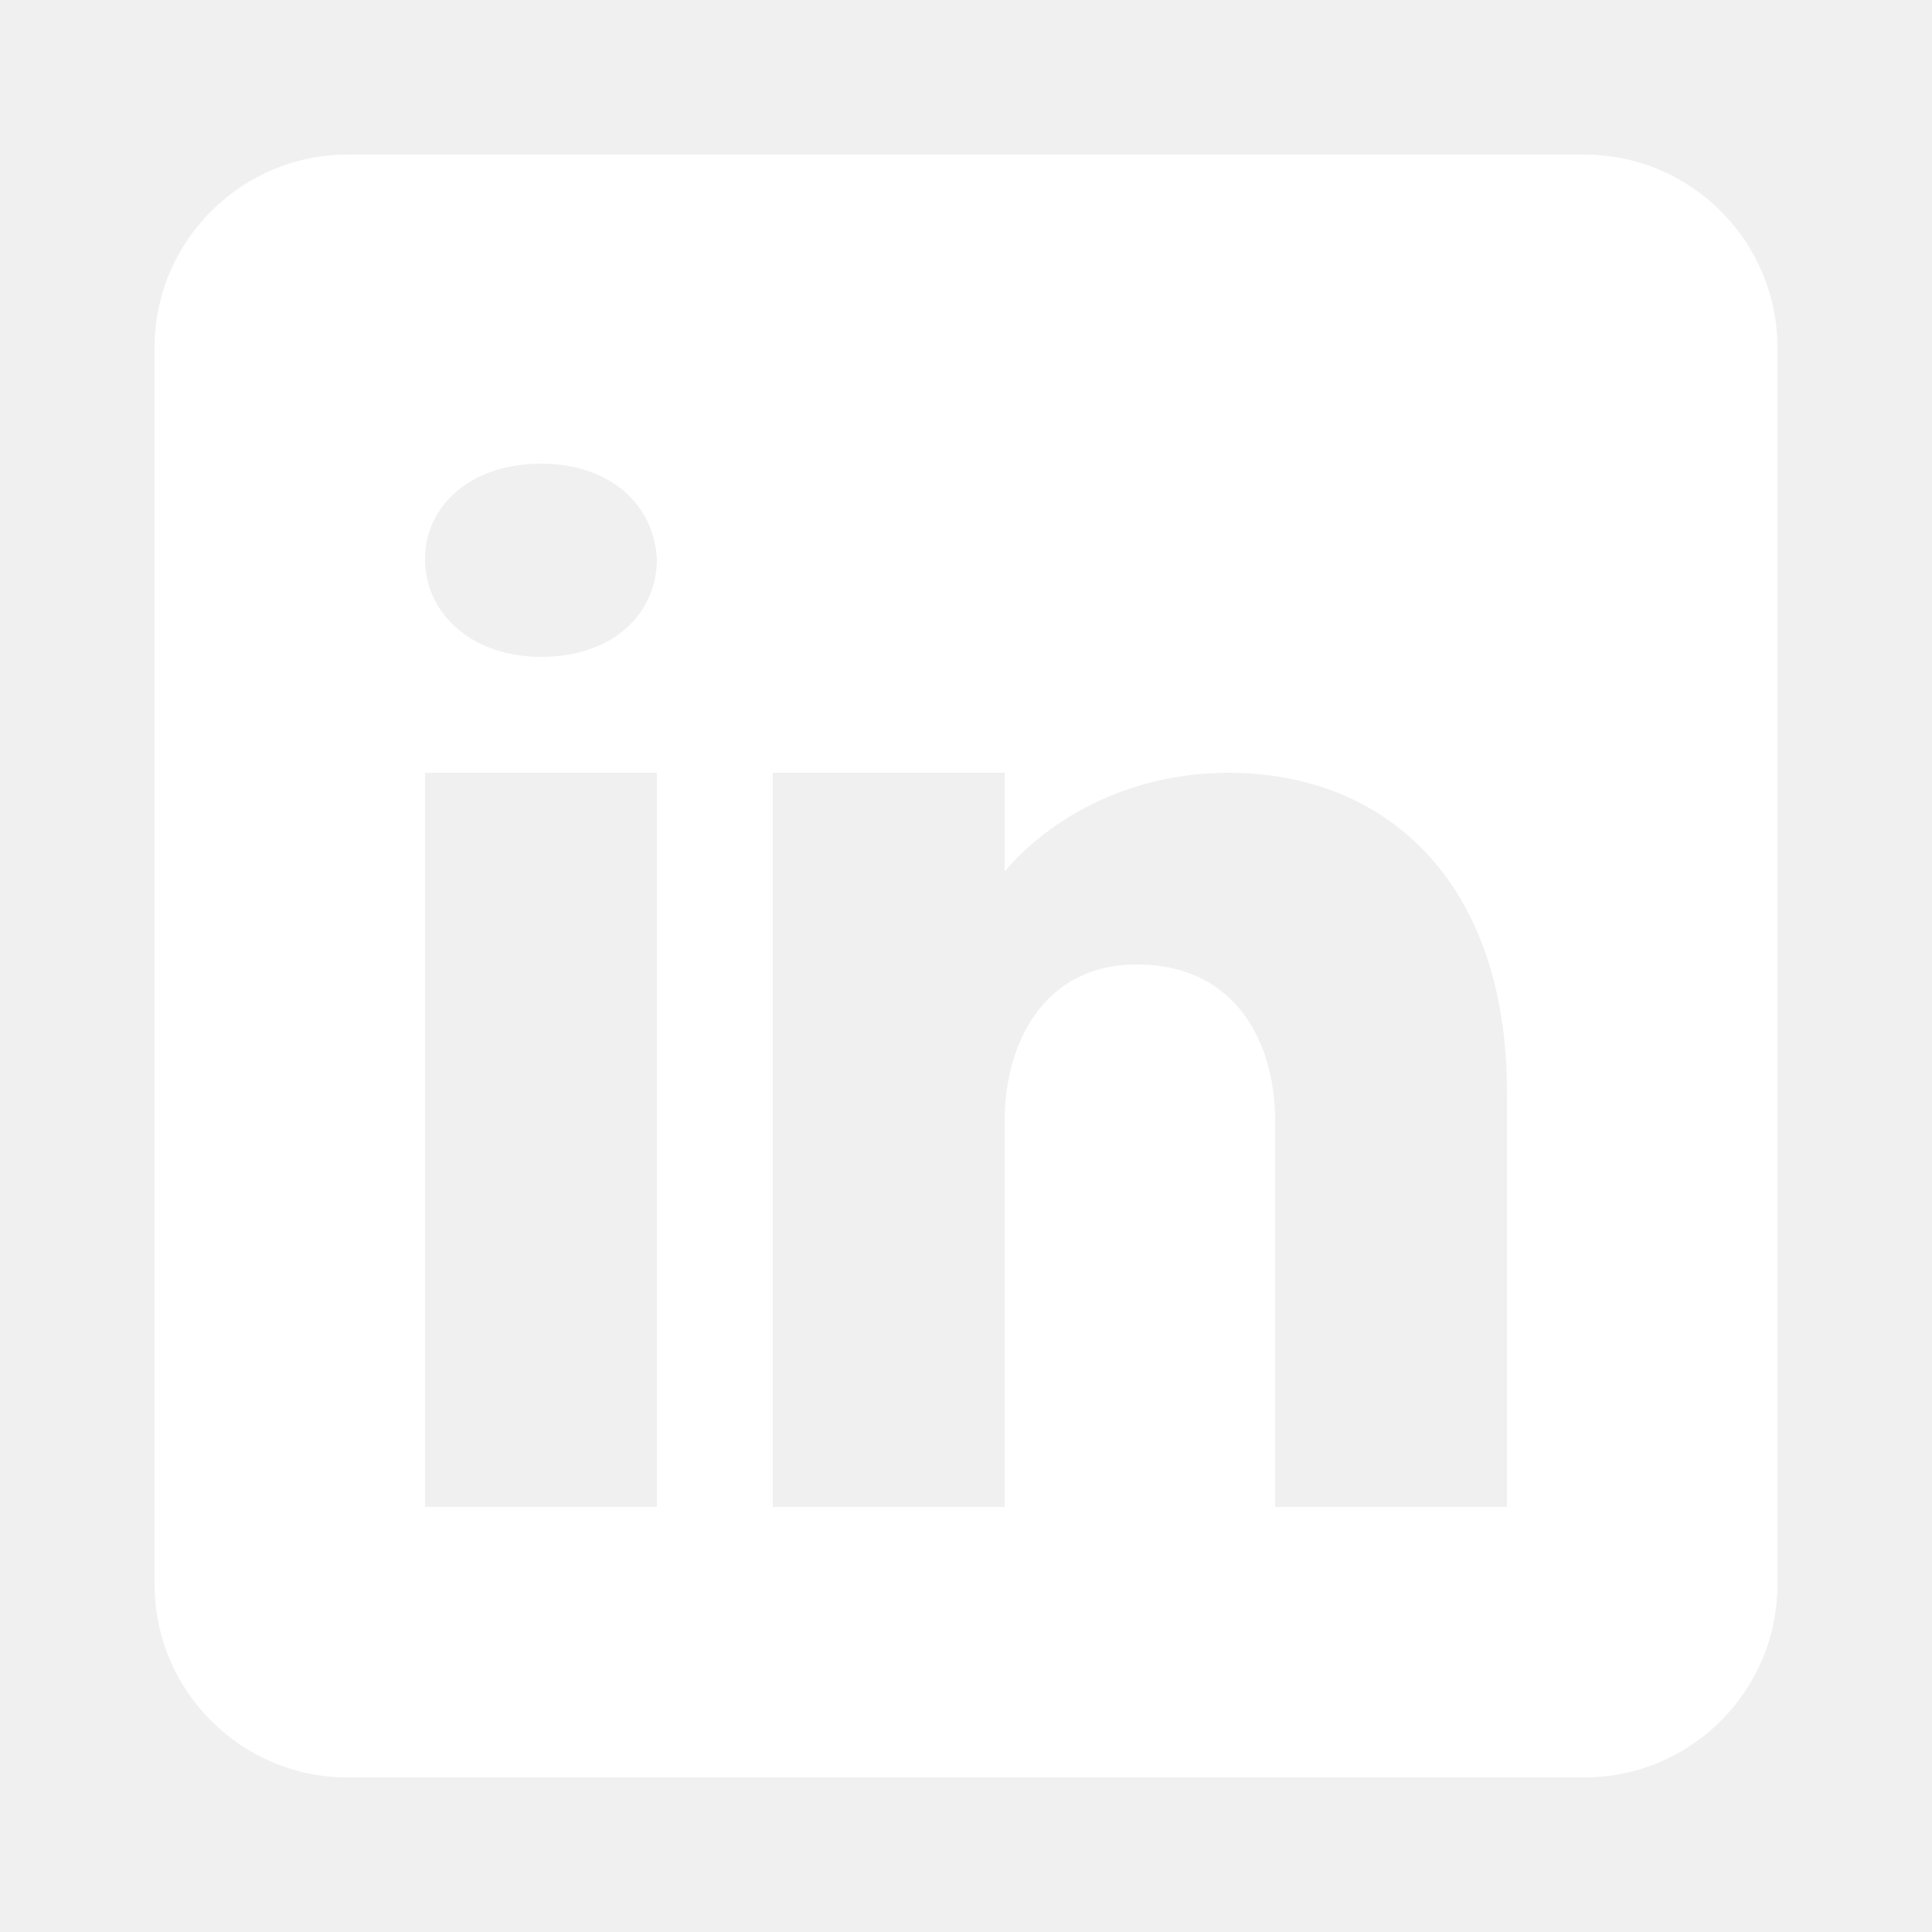
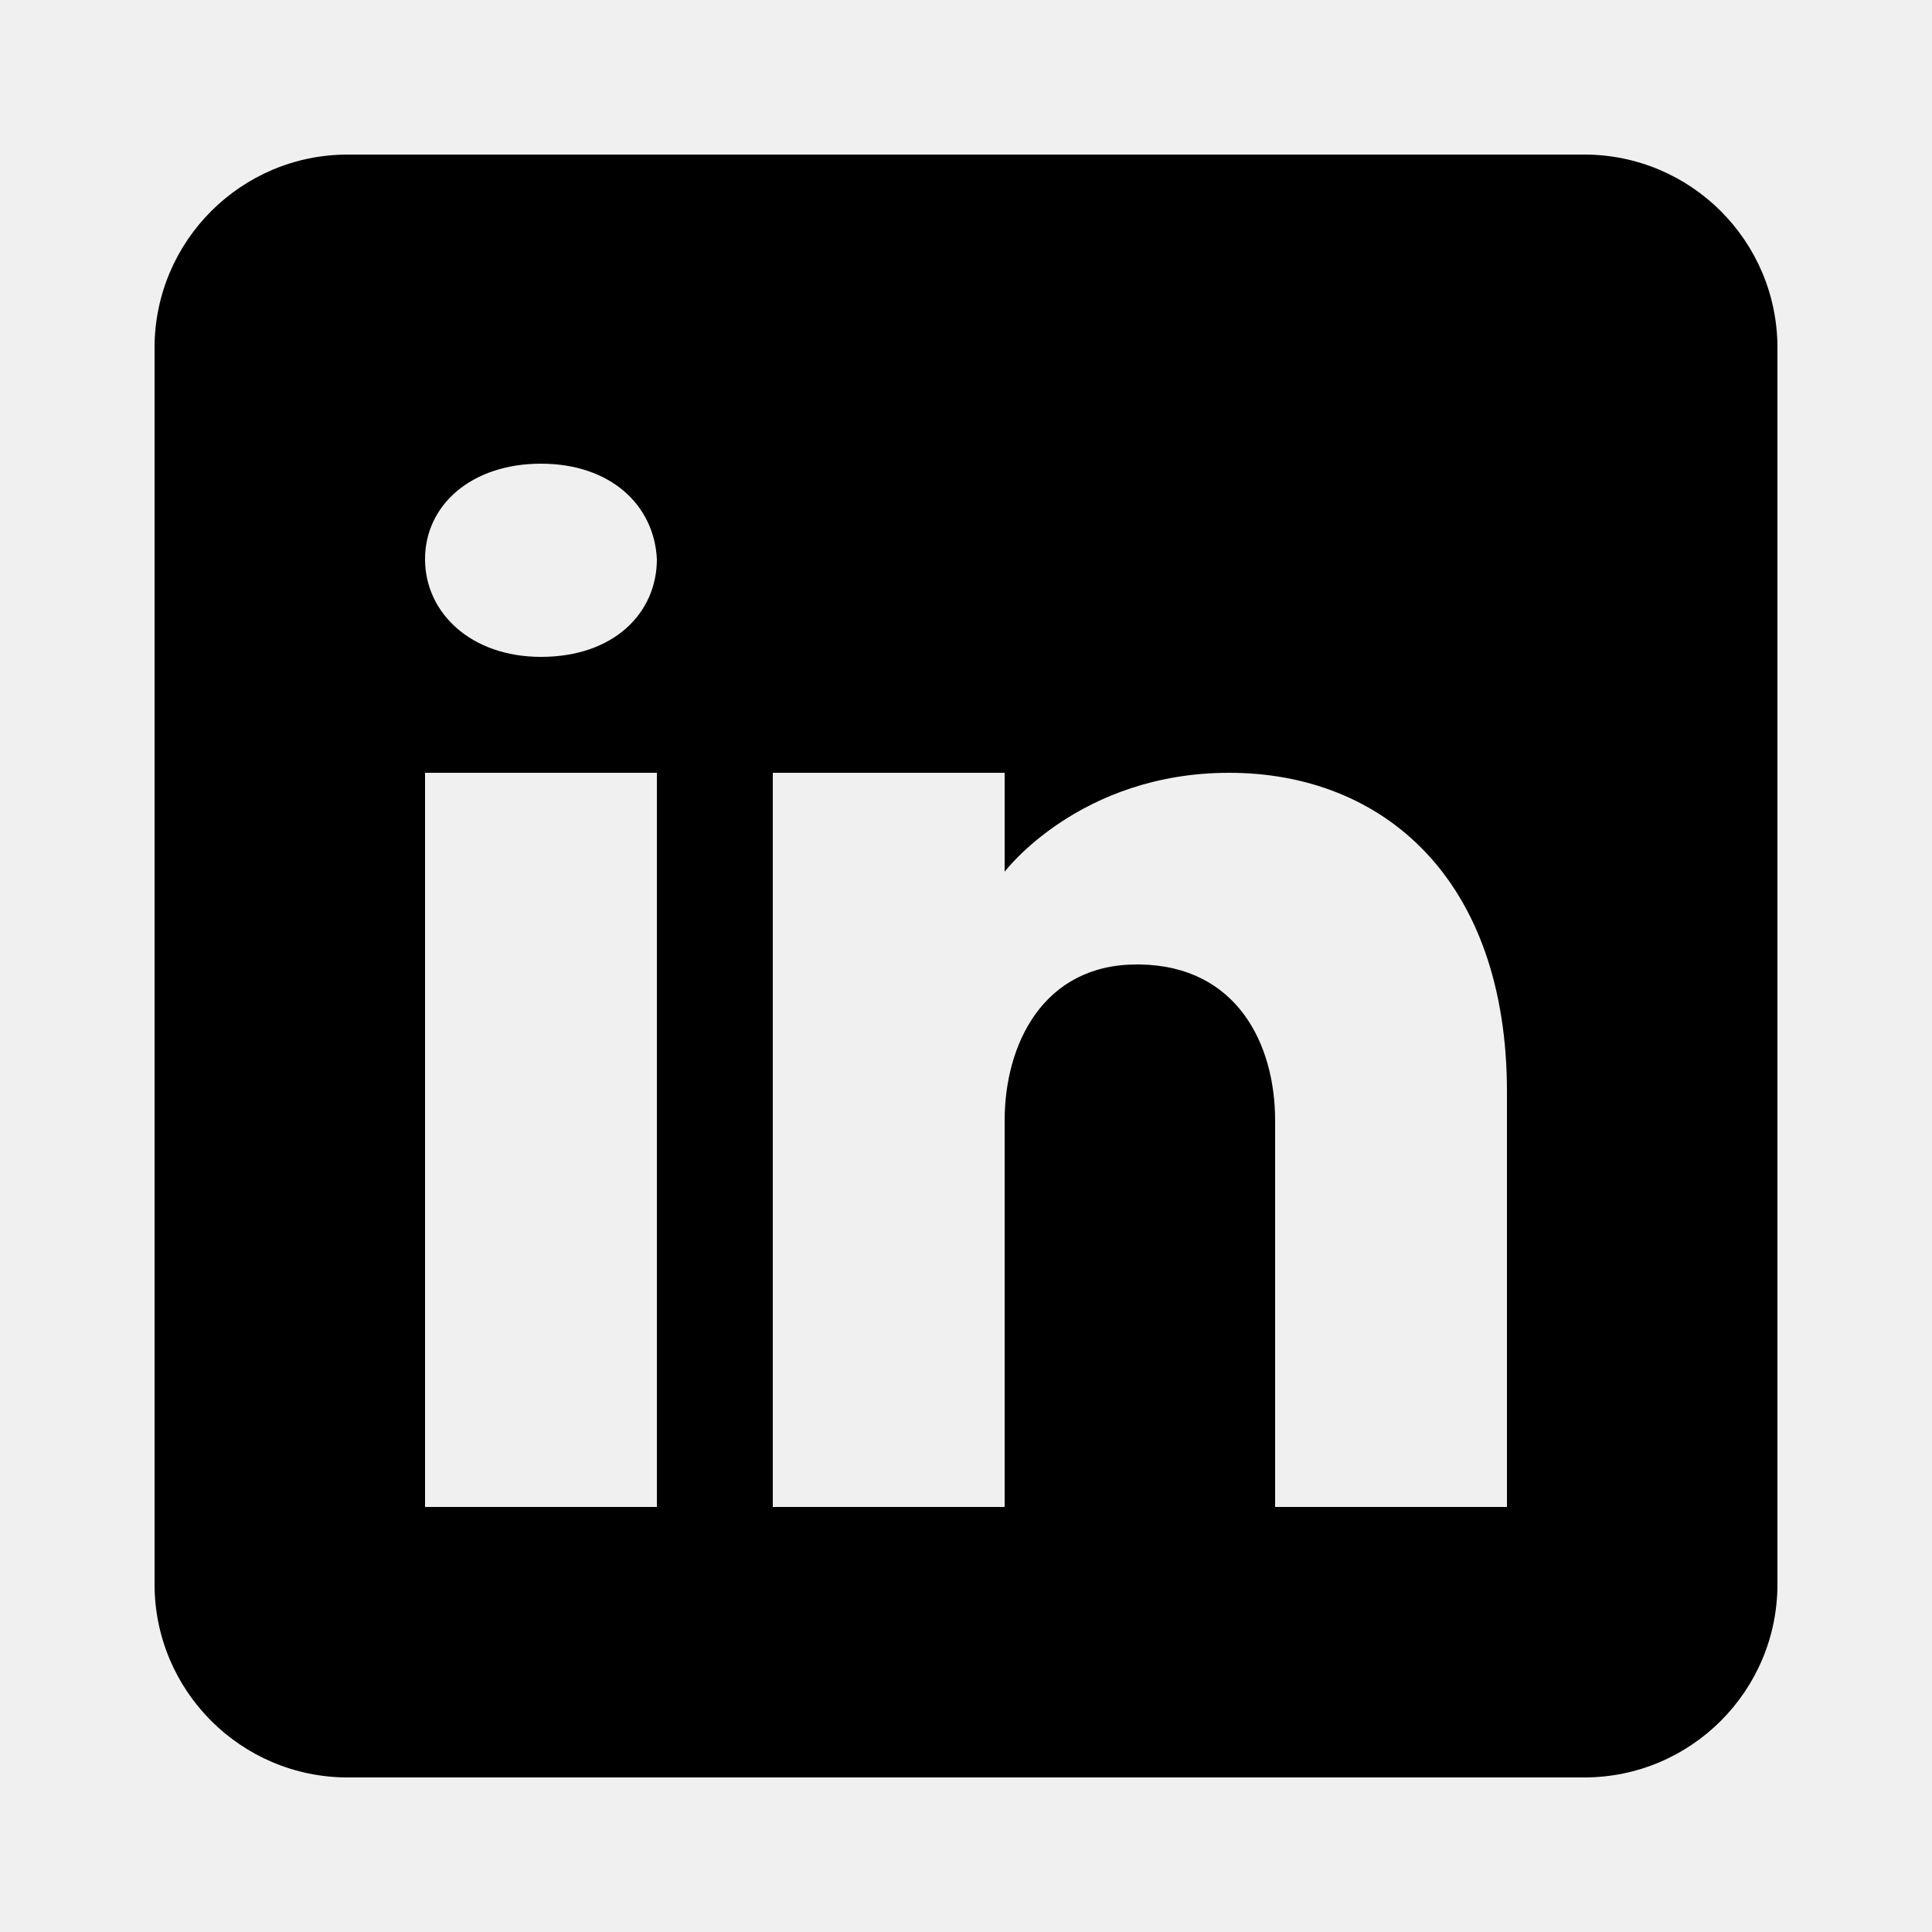
<svg xmlns="http://www.w3.org/2000/svg" viewBox="0 0 50 50" width="50px" height="50px">
-   <path fill="#ffffff" d="M41,4H9C6.24,4,4,6.24,4,9v32c0,2.76,2.24,5,5,5h32c2.76,0,5-2.24,5-5V9C46,6.24,43.76,4,41,4z M17,20v19h-6V20H17z M11,14.47c0-1.4,1.2-2.47,3-2.47s2.93,1.07,3,2.47c0,1.4-1.12,2.53-3,2.53C12.2,17,11,15.87,11,14.47z M39,39h-6c0,0,0-9.26,0-10 c0-2-1-4-3.5-4.04h-0.08C27,24.96,26,27.02,26,29c0,0.91,0,10,0,10h-6V20h6v2.56c0,0,1.93-2.56,5.81-2.56 c3.97,0,7.19,2.73,7.19,8.26V39z" />
+   <path fill="#000000" d="M41,4H9C6.24,4,4,6.24,4,9v32c0,2.76,2.24,5,5,5h32c2.76,0,5-2.24,5-5V9C46,6.24,43.76,4,41,4z M17,20v19h-6V20H17z M11,14.47c0-1.4,1.2-2.47,3-2.47s2.93,1.07,3,2.47c0,1.4-1.12,2.53-3,2.53C12.2,17,11,15.87,11,14.47z M39,39h-6c0,0,0-9.26,0-10 c0-2-1-4-3.5-4.04h-0.08C27,24.96,26,27.02,26,29c0,0.91,0,10,0,10h-6V20h6v2.56c0,0,1.93-2.56,5.81-2.56 c3.97,0,7.19,2.73,7.19,8.26V39z" />
</svg>
